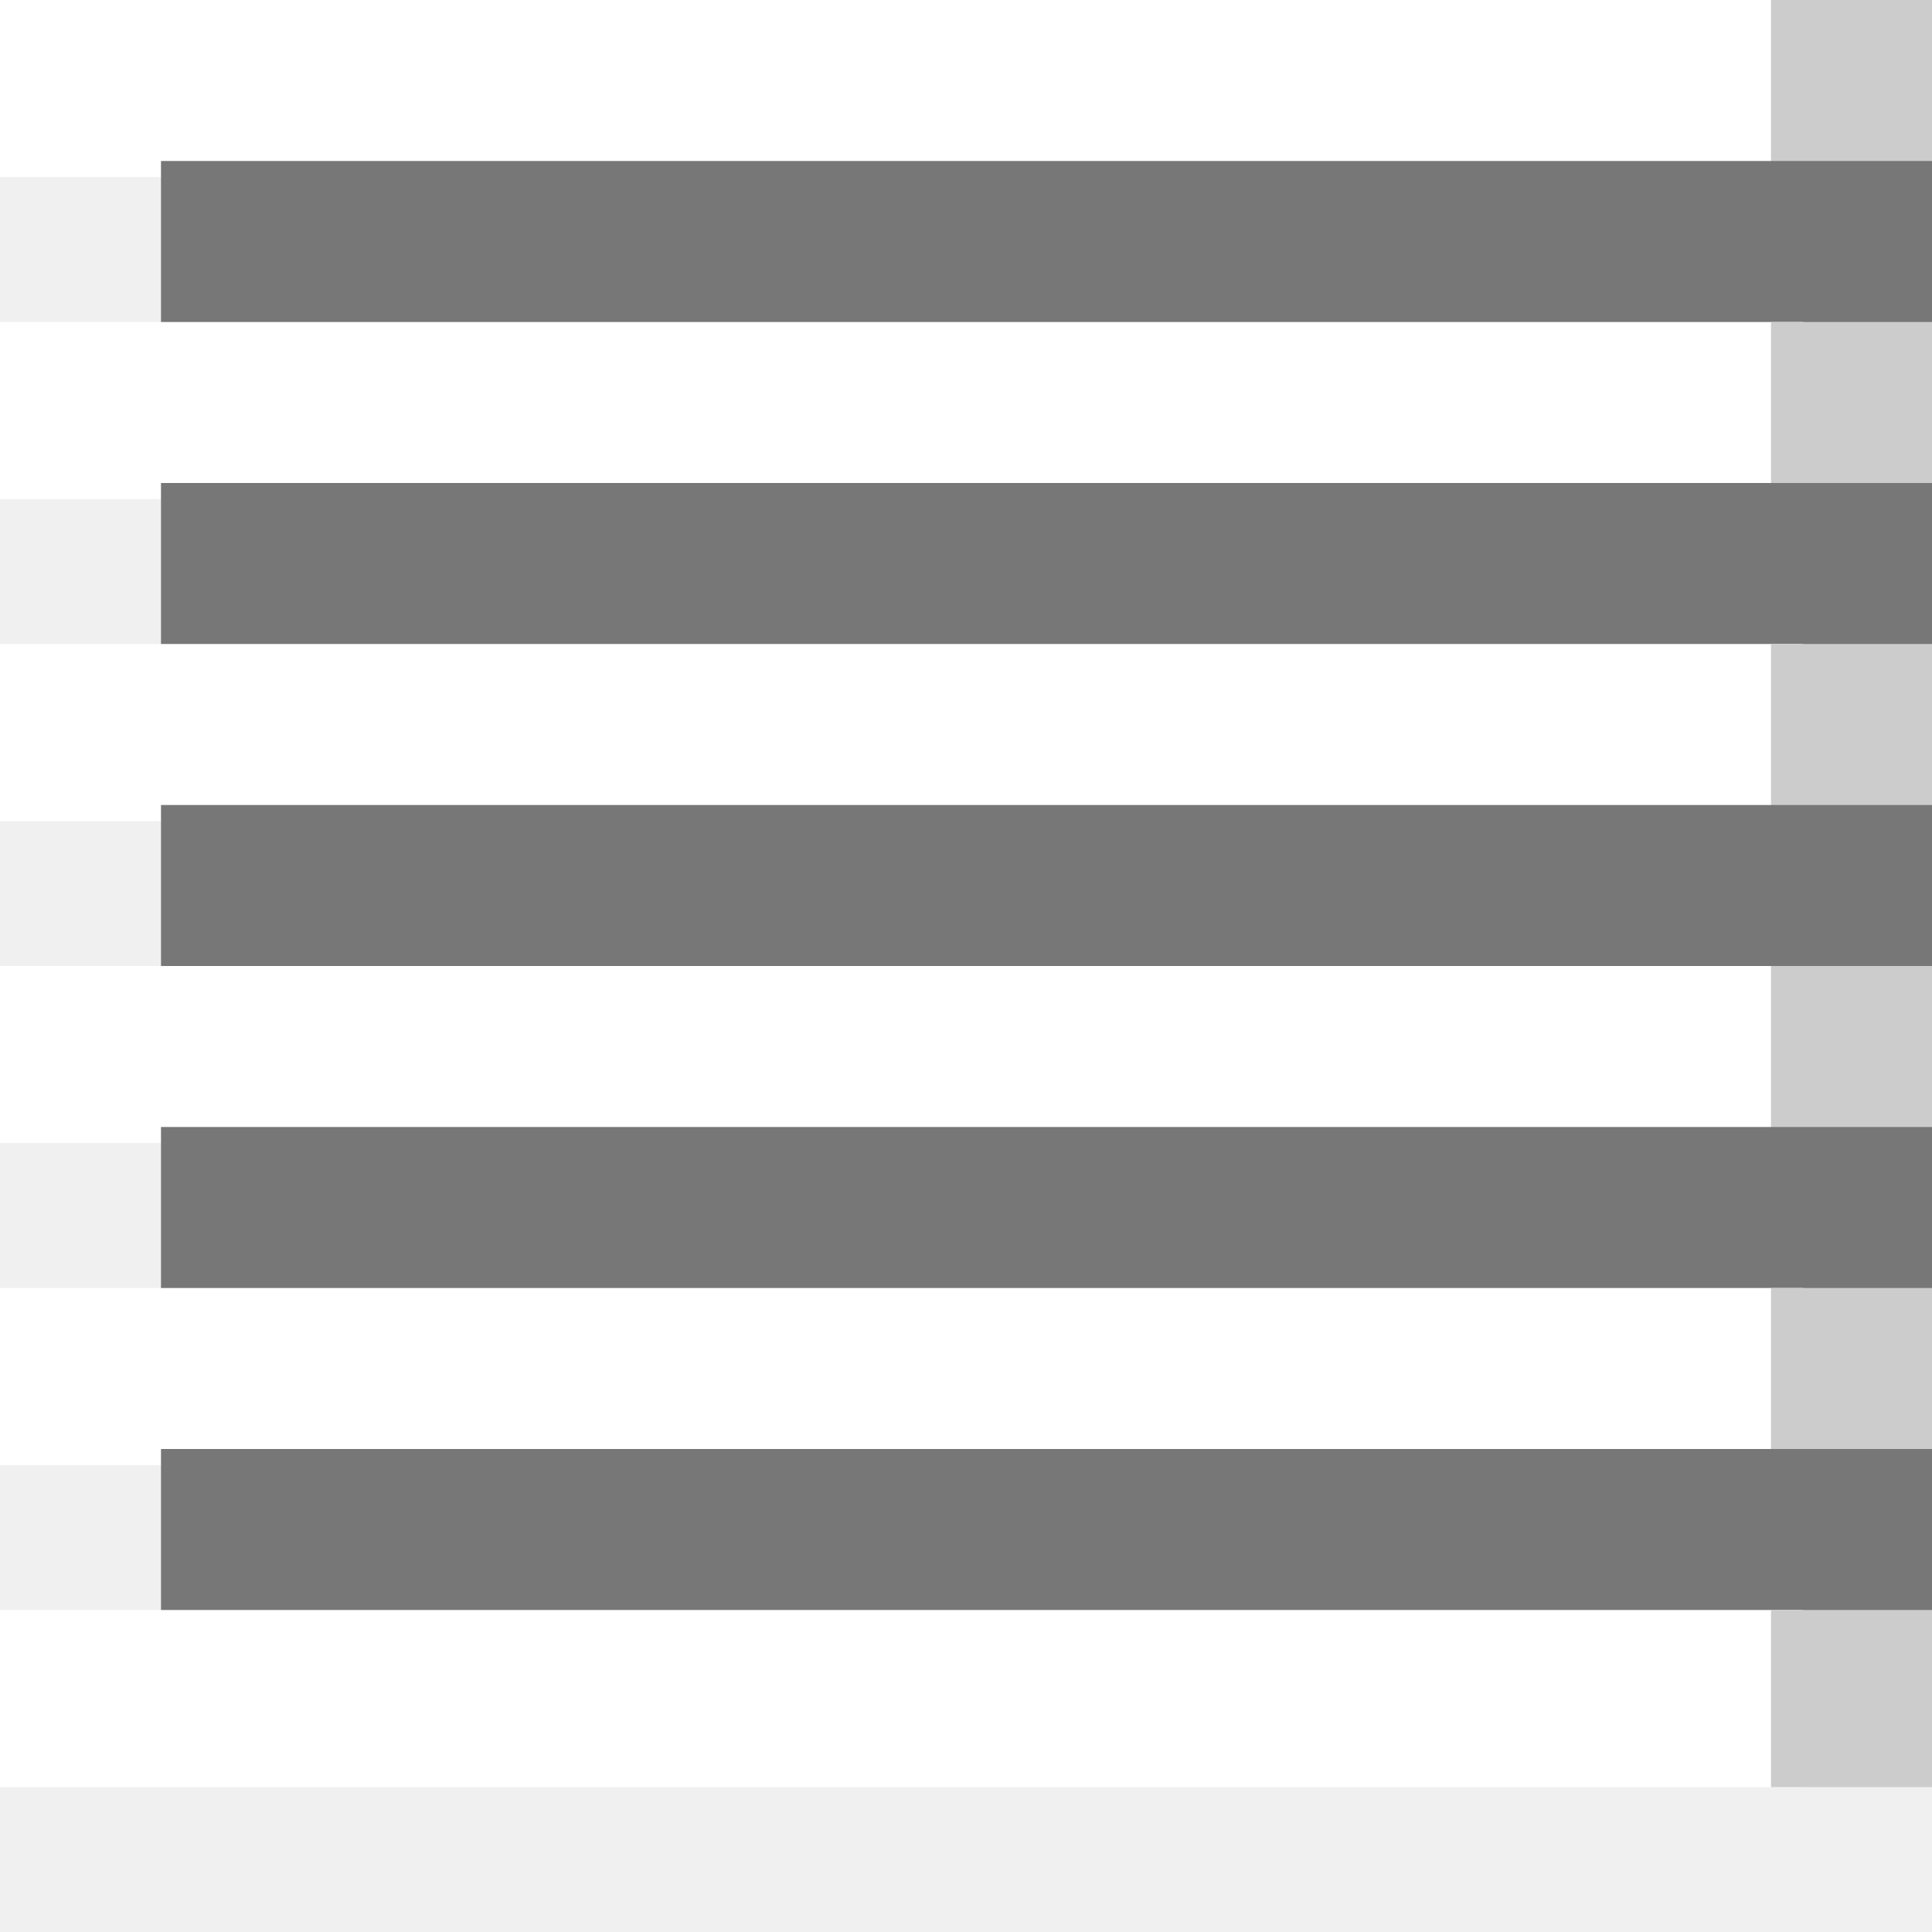
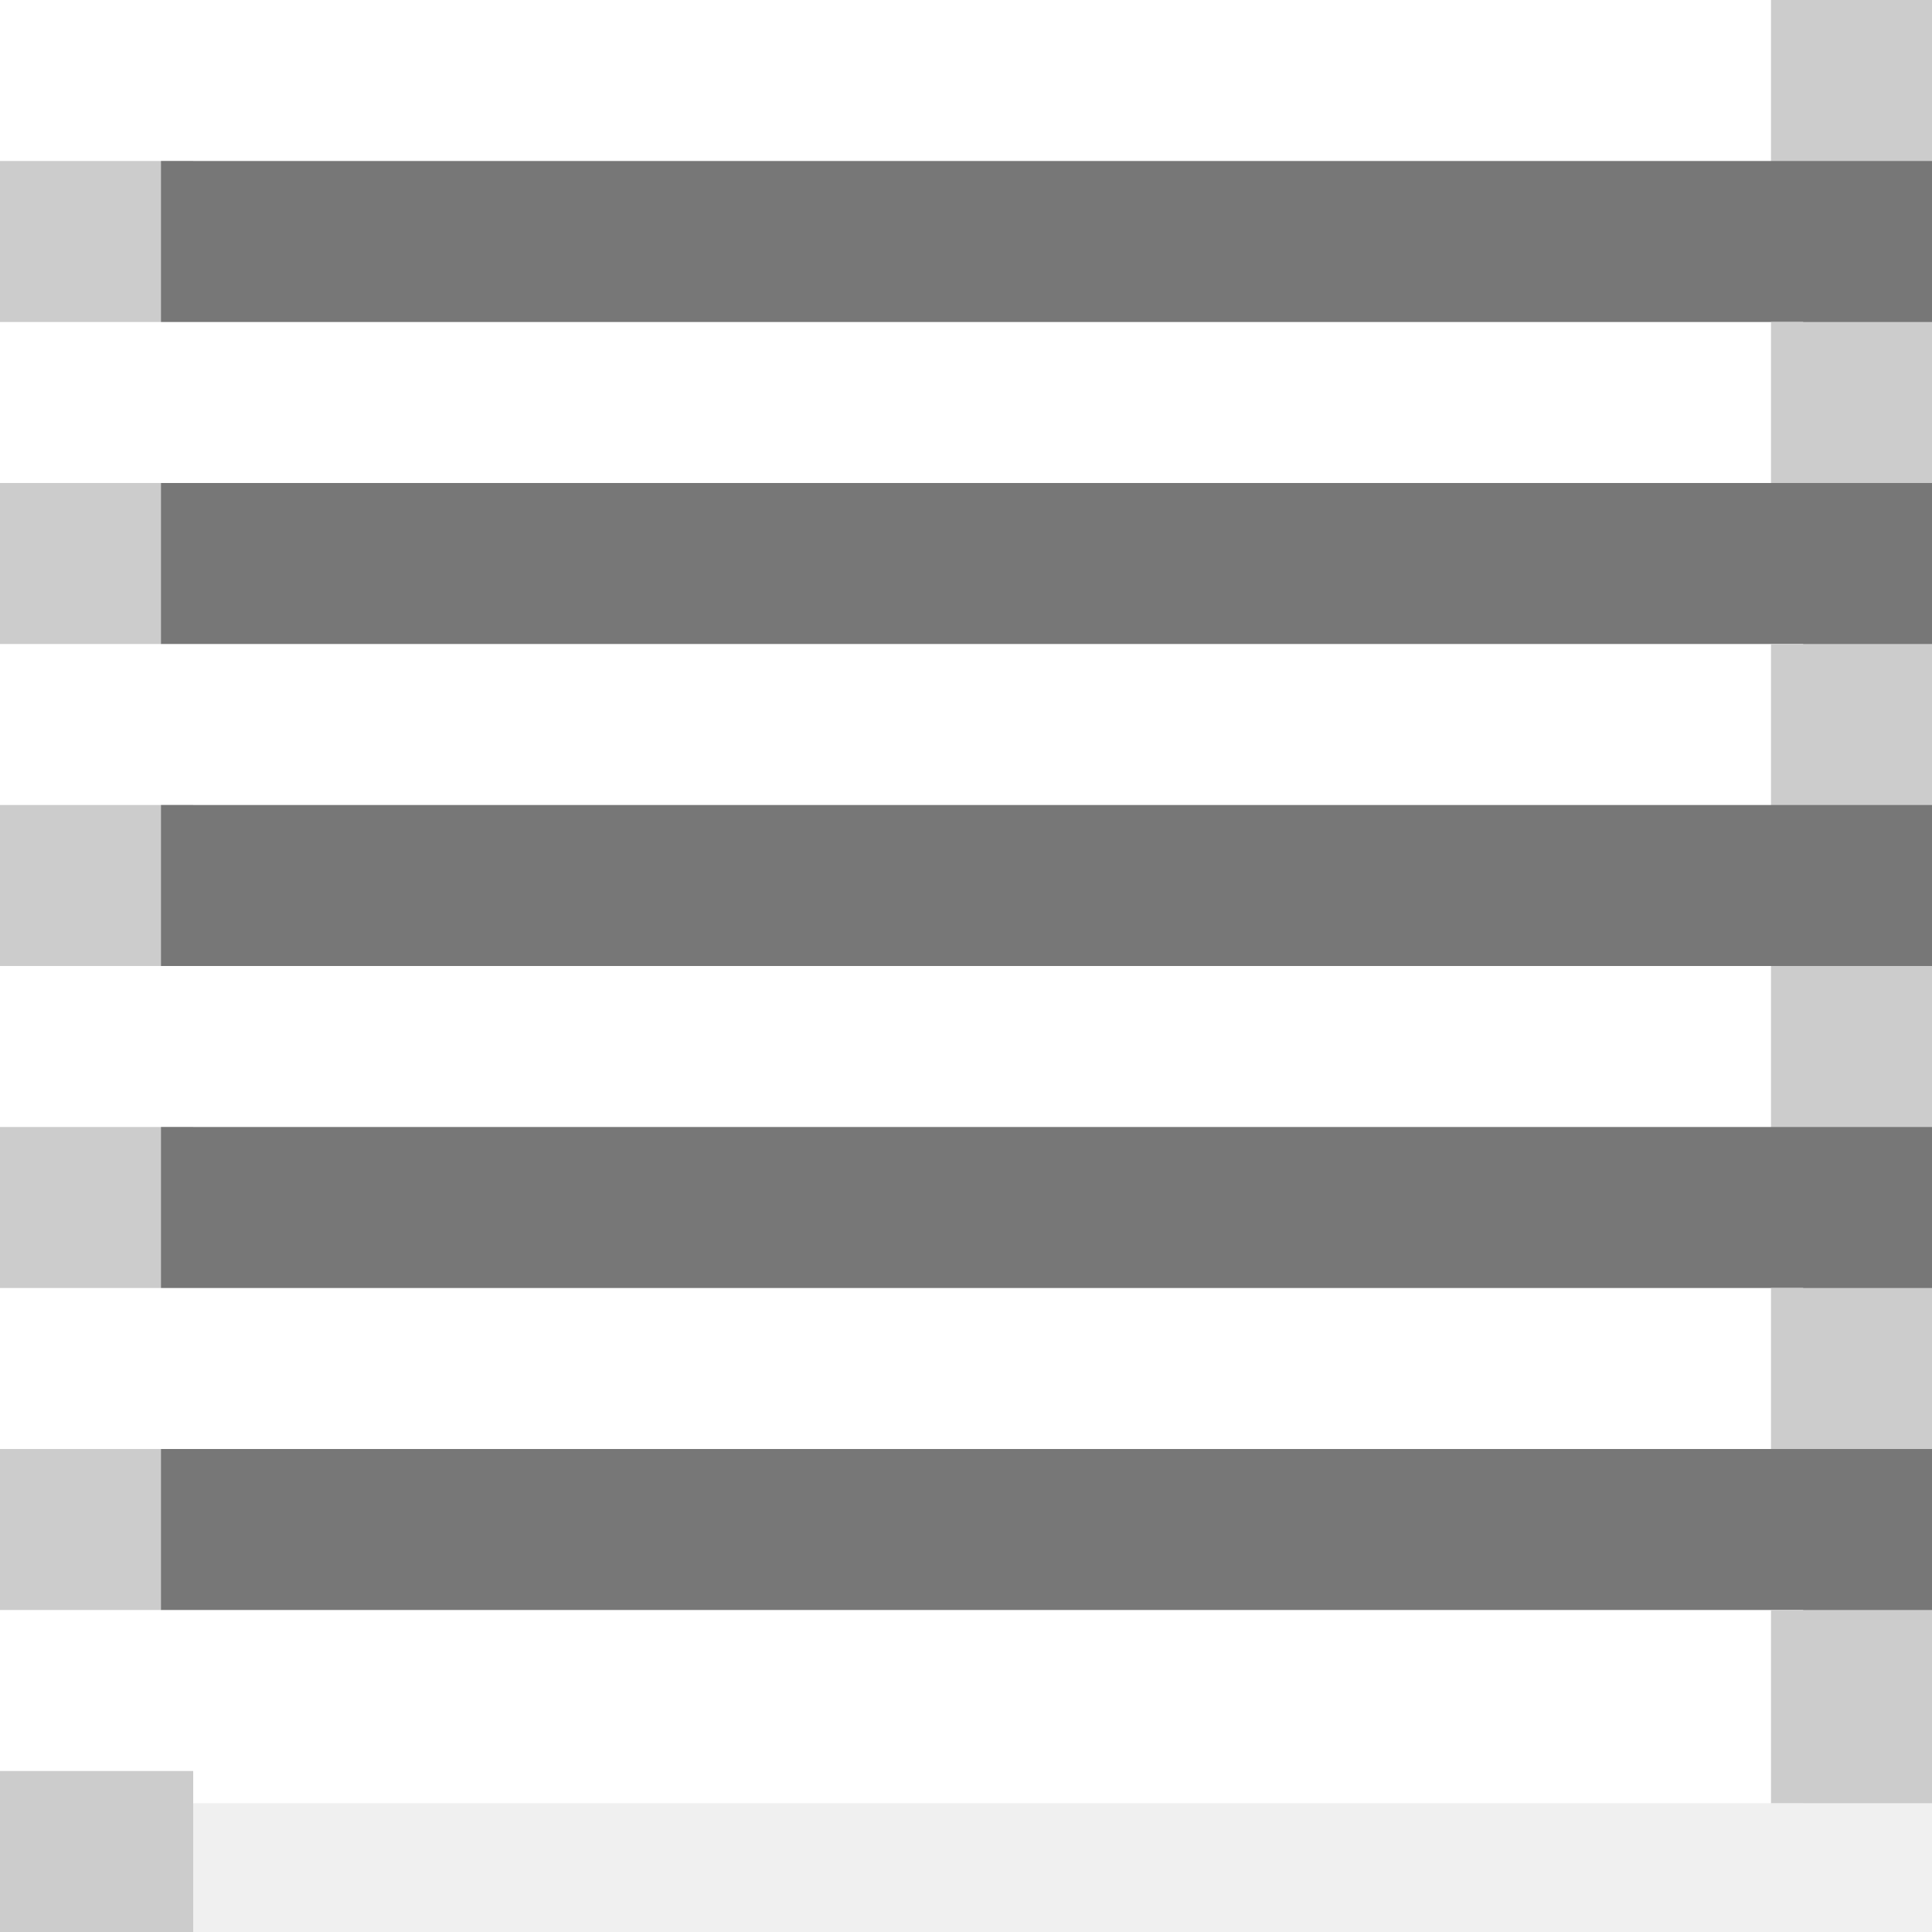
<svg xmlns="http://www.w3.org/2000/svg" viewBox="0 0 12 12">
  <defs>
    <g id="0">
-       <rect width="11.2" height="1.1" fill="#ffffff" />
+       <rect width="11.2" height="1.2" fill="#FFFFFF" />
    </g>
    <g id="1">
-       <rect width="2.2" height="1.1" fill="#cccccc" />
+       <rect width="1.2" height="1.2" fill="#CCCCCC" />
    </g>
    <g id="2">
-       <rect width="11.2" height="1.1" fill="#777777" />
+       <rect width="11.2" height="1.2" fill="#777777" />
    </g>
  </defs>
-   <rect width="11.2" height="1.1" x="0" y="0" fill="#ffffff" />
-   <rect width="2.2" height="1.1" x="11" y="0" fill="#cccccc" />
-   <rect width="11.2" height="1.1" x="1" y="1" fill="#777777" />
-   <use href="#0" x="0" y="2" />
-   <use href="#1" x="11" y="2" />
-   <use href="#2" x="1" y="3" />
-   <use href="#0" x="0" y="4" />
-   <use href="#1" x="11" y="4" />
-   <use href="#2" x="1" y="5" />
-   <use href="#0" x="0" y="6" />
-   <use href="#1" x="11" y="6" />
-   <use href="#2" x="1" y="7" />
-   <use href="#0" x="0" y="8" />
-   <use href="#1" x="11" y="8" />
-   <use href="#2" x="1" y="9" />
-   <use href="#0" x="0" y="10" />
-   <use href="#1" x="11" y="10" />
+   <rect width="11.2" height="1.2" x="0" y="0" fill="#FFFFFF" />
+   <rect width="1.2" height="1.2" x="11" y="0" fill="#CCCCCC" />
+   <use x="0" y="1" href="#1" />
+   <rect width="11.2" height="1.2" x="1" y="1" fill="#777777" />
+   <use x="0" y="2" href="#0" />
+   <use x="11" y="2" href="#1" />
+   <use x="0" y="3" href="#1" />
+   <use x="1" y="3" href="#2" />
+   <use x="0" y="4" href="#0" />
+   <use x="11" y="4" href="#1" />
+   <use x="0" y="5" href="#1" />
+   <use x="1" y="5" href="#2" />
+   <use x="0" y="6" href="#0" />
+   <use x="11" y="6" href="#1" />
+   <use x="0" y="7" href="#1" />
+   <use x="1" y="7" href="#2" />
+   <use x="0" y="8" href="#0" />
+   <use x="11" y="8" href="#1" />
+   <use x="0" y="9" href="#1" />
+   <use x="1" y="9" href="#2" />
+   <use x="0" y="10" href="#0" />
+   <use x="11" y="10" href="#1" />
+   <use x="0" y="11" href="#1" />
</svg>
